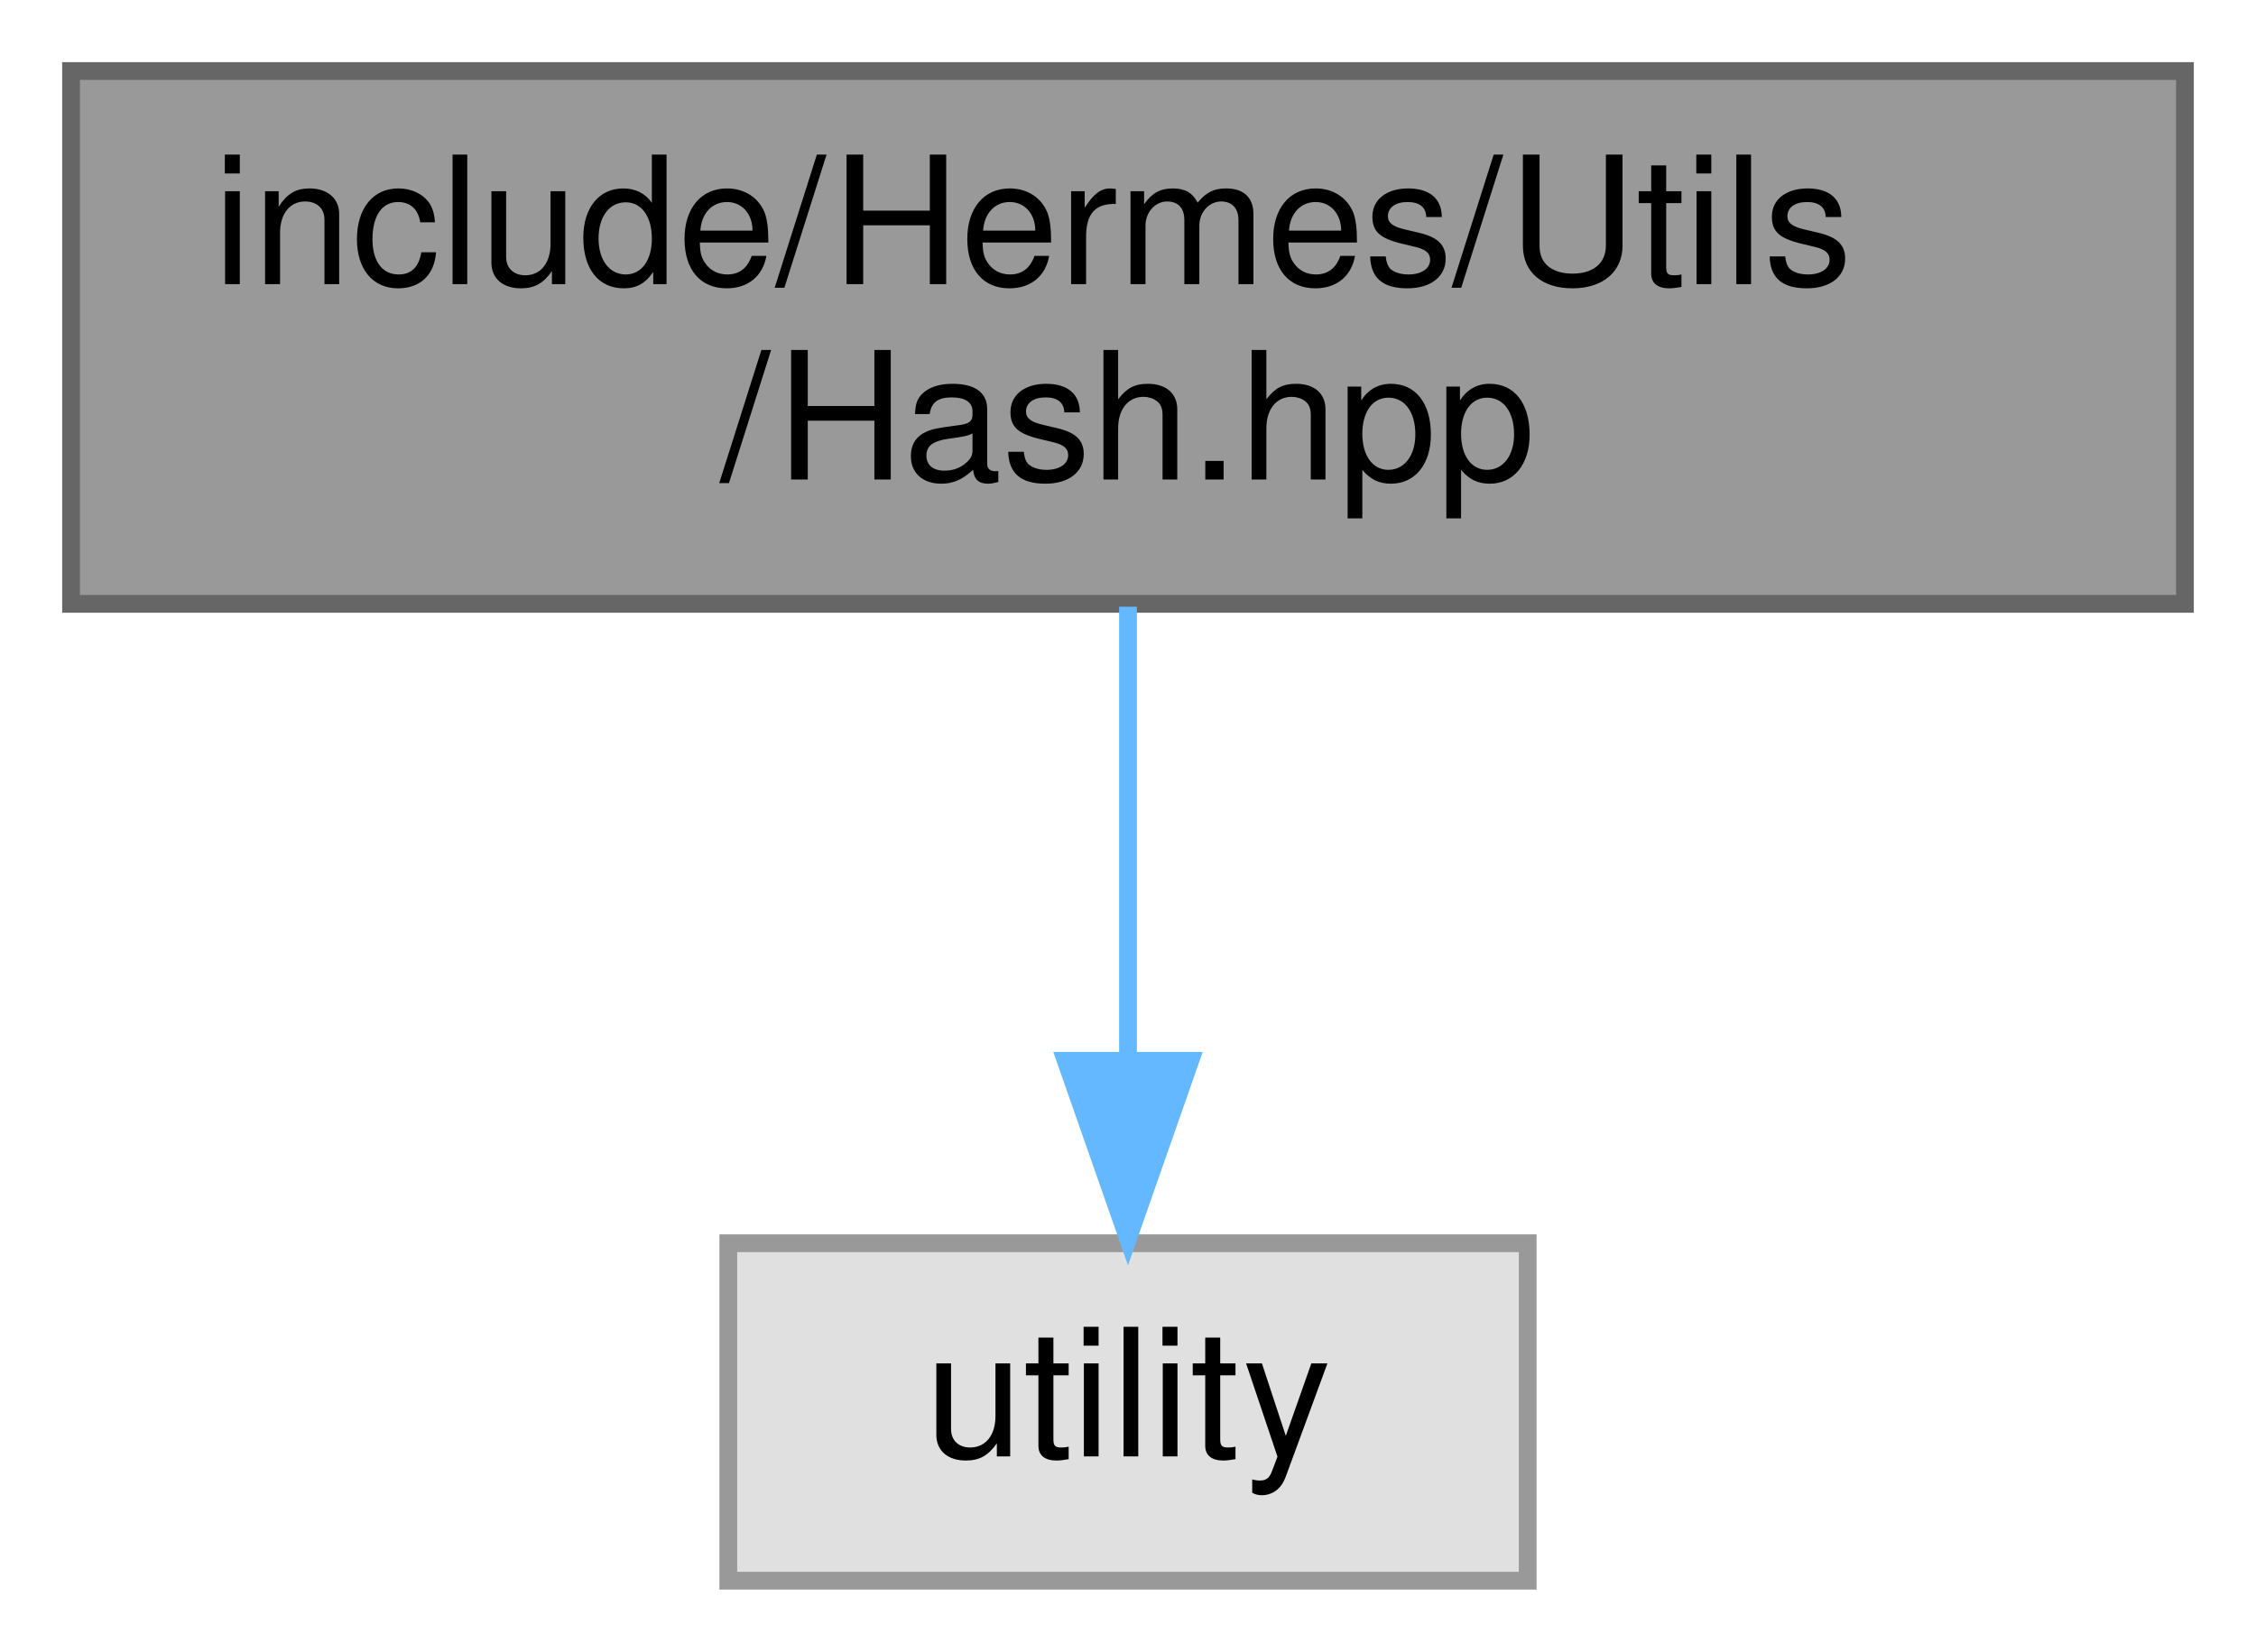
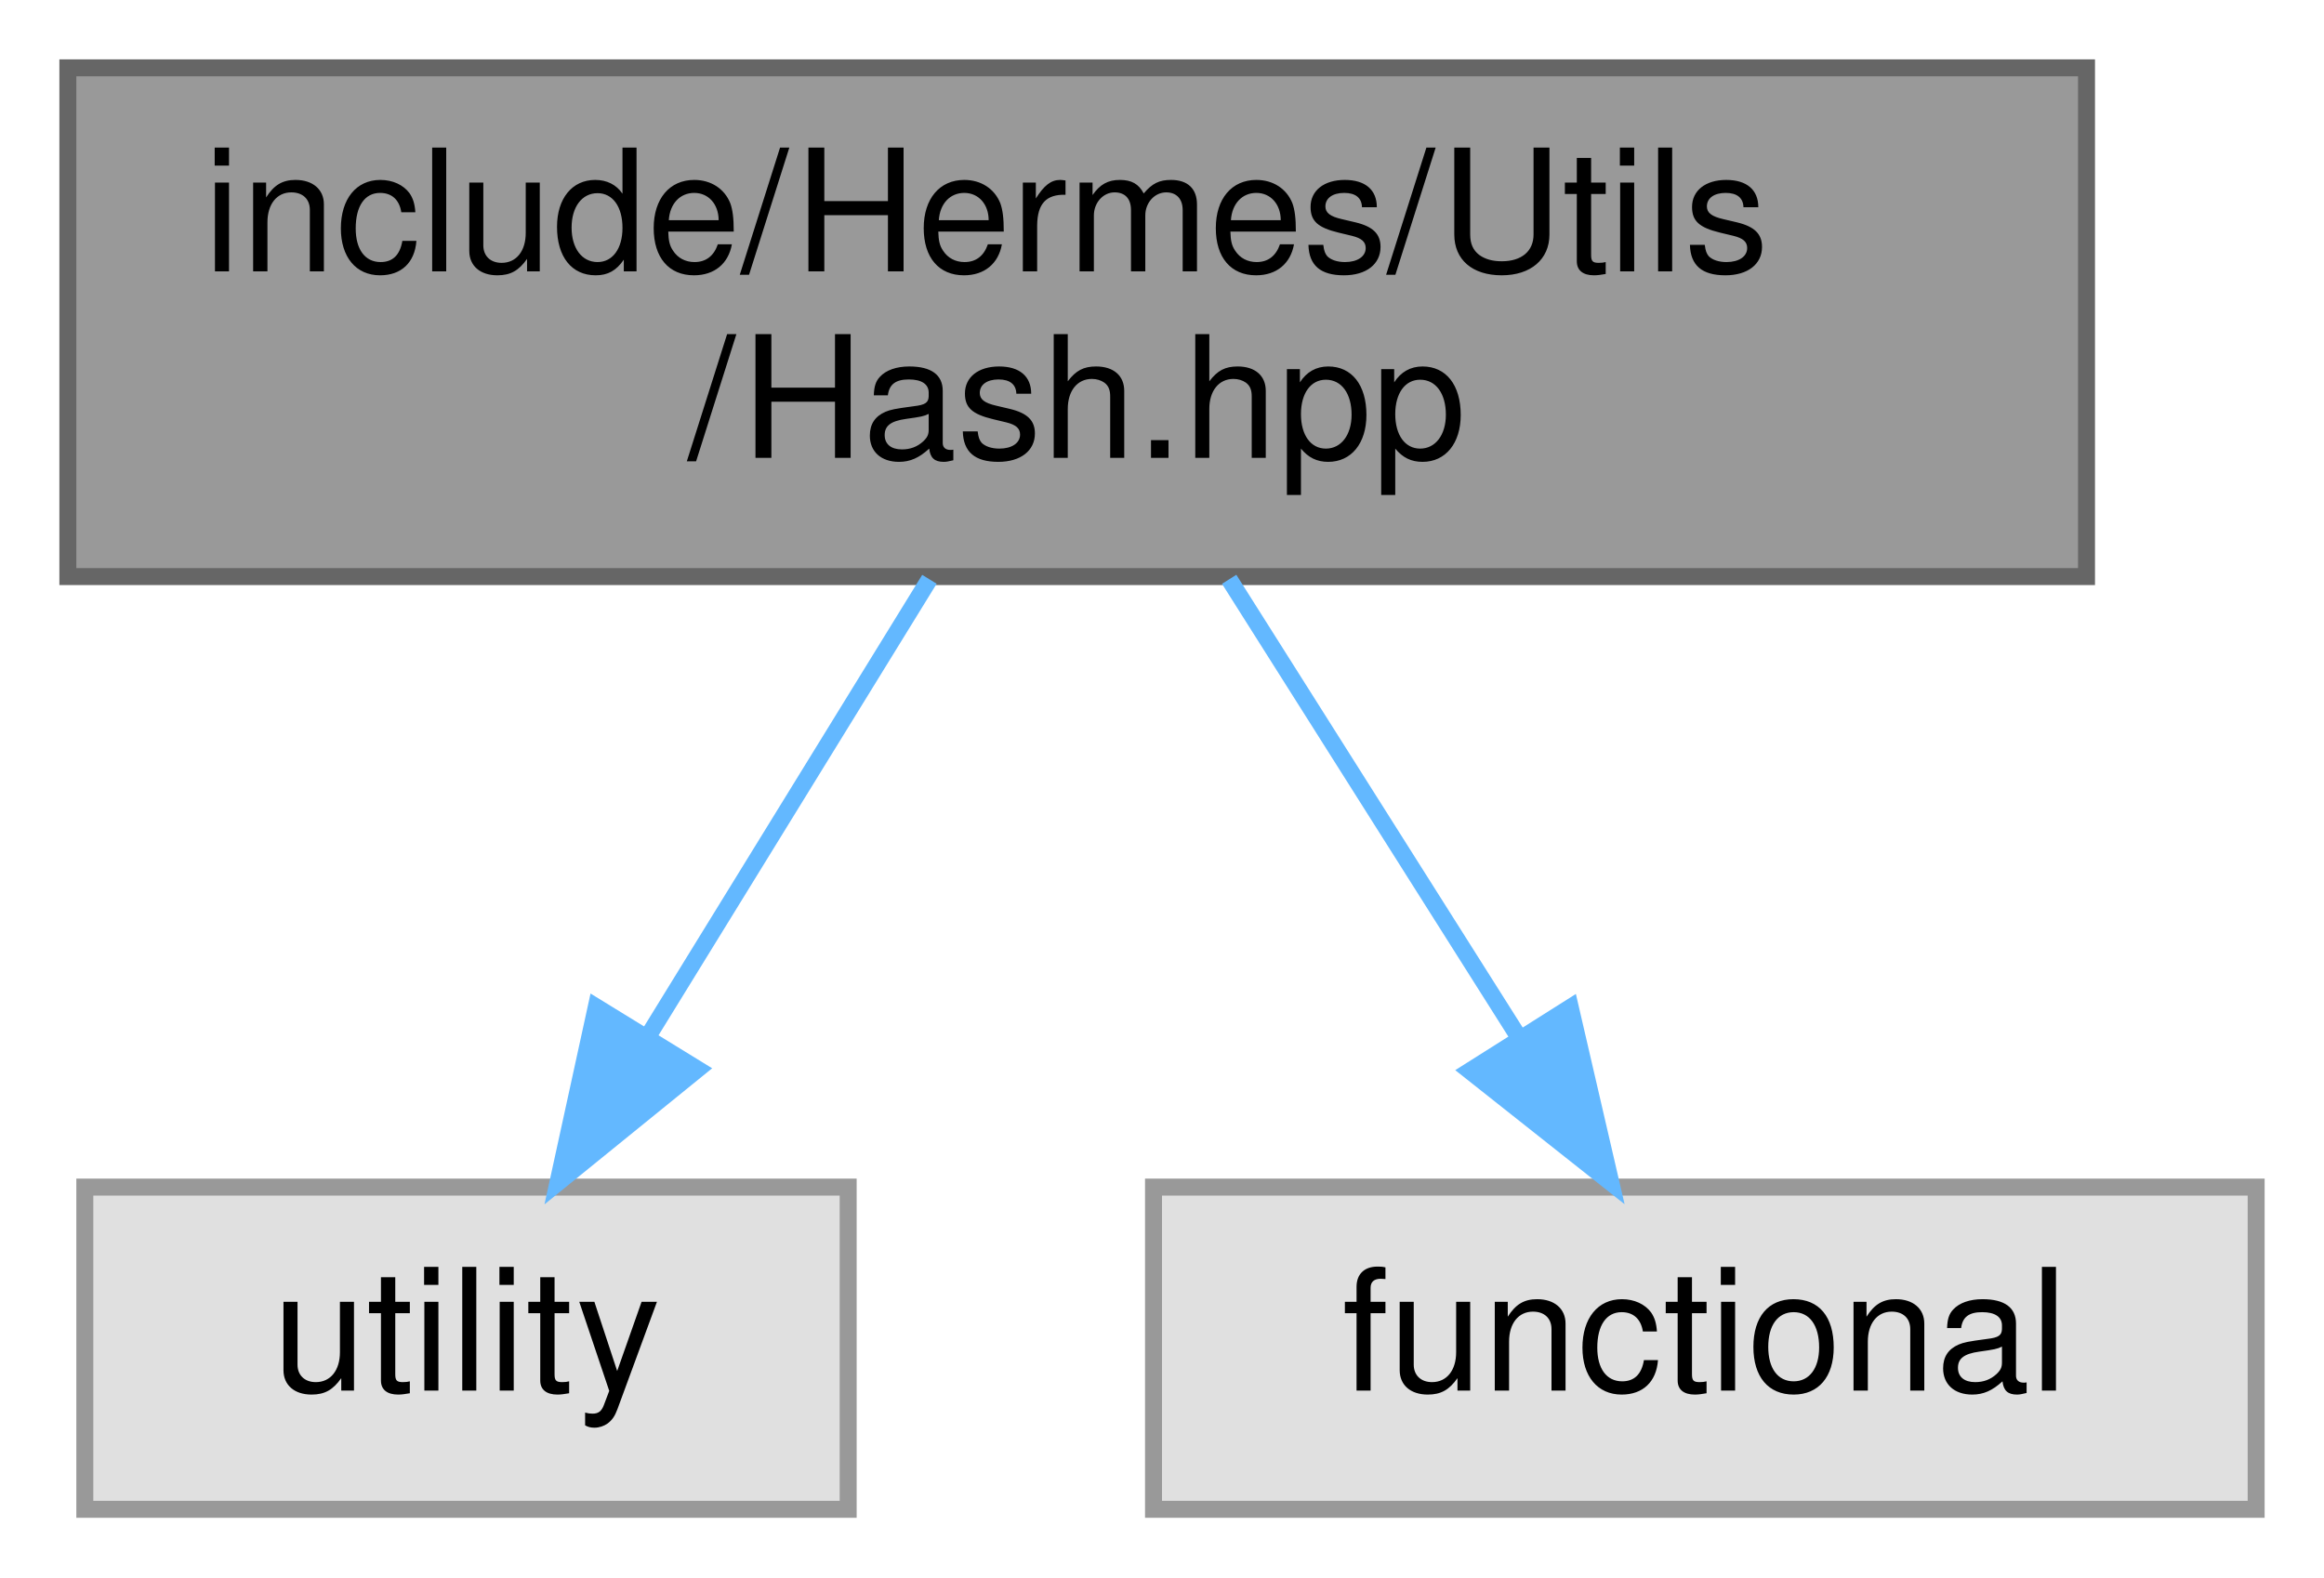
- <svg xmlns="http://www.w3.org/2000/svg" xmlns:xlink="http://www.w3.org/1999/xlink" width="127pt" height="93pt" viewBox="0.00 0.00 127.00 93.00">
+ <svg xmlns="http://www.w3.org/2000/svg" xmlns:xlink="http://www.w3.org/1999/xlink" width="137pt" height="93pt" viewBox="0.00 0.00 137.00 93.00">
  <g id="graph0" class="graph" transform="scale(1 1) rotate(0) translate(4 89)">
    <g id="Node000001" class="node">
      <g id="a_Node000001">
        <a xlink:title=" ">
          <polygon fill="#999999" stroke="#666666" points="119,-85 0,-85 0,-55 119,-55 119,-85" />
          <text text-anchor="start" x="8" y="-73" font-family="Helvetica,sans-Serif" font-size="10.00">include/Hermes/Utils</text>
          <text text-anchor="middle" x="59.5" y="-62" font-family="Helvetica,sans-Serif" font-size="10.00">/Hash.hpp</text>
        </a>
      </g>
    </g>
    <g id="Node000002" class="node">
      <g id="a_Node000002">
        <a xlink:title=" ">
-           <polygon fill="#e0e0e0" stroke="#999999" points="82,-19 37,-19 37,0 82,0 82,-19" />
-           <text text-anchor="middle" x="59.5" y="-7" font-family="Helvetica,sans-Serif" font-size="10.00">utility</text>
+           <polygon fill="#e0e0e0" stroke="#999999" points="46,-19 1,-19 1,0 46,0 46,-19" />
+           <text text-anchor="middle" x="23.5" y="-7" font-family="Helvetica,sans-Serif" font-size="10.00">utility</text>
        </a>
      </g>
    </g>
    <g id="edge1_Node000001_Node000002" class="edge">
      <g id="a_edge1_Node000001_Node000002">
        <a xlink:title=" ">
-           <path fill="none" stroke="#63b8ff" d="M59.5,-54.84C59.5,-47.21 59.5,-37.7 59.5,-29.45" />
-           <polygon fill="#63b8ff" stroke="#63b8ff" points="63,-29.27 59.5,-19.27 56,-29.27 63,-29.27" />
+           <path fill="none" stroke="#63b8ff" d="M50.79,-54.84C45.83,-46.78 39.57,-36.62 34.3,-28.06" />
+           <polygon fill="#63b8ff" stroke="#63b8ff" points="37.12,-25.95 28.89,-19.27 31.15,-29.62 37.12,-25.95" />
+         </a>
+       </g>
+     </g>
+     <g id="Node000003" class="node">
+       <g id="a_Node000003">
+         <a xlink:title=" ">
+           <polygon fill="#e0e0e0" stroke="#999999" points="129,-19 64,-19 64,0 129,0 129,-19" />
+           <text text-anchor="middle" x="96.5" y="-7" font-family="Helvetica,sans-Serif" font-size="10.00">functional</text>
+         </a>
+       </g>
+     </g>
+     <g id="edge2_Node000001_Node000003" class="edge">
+       <g id="a_edge2_Node000001_Node000003">
+         <a xlink:title=" ">
+           <path fill="none" stroke="#63b8ff" d="M68.46,-54.84C73.61,-46.69 80.12,-36.4 85.57,-27.78" />
+           <polygon fill="#63b8ff" stroke="#63b8ff" points="88.57,-29.59 90.96,-19.27 82.65,-25.85 88.57,-29.59" />
        </a>
      </g>
    </g>
  </g>
</svg>
